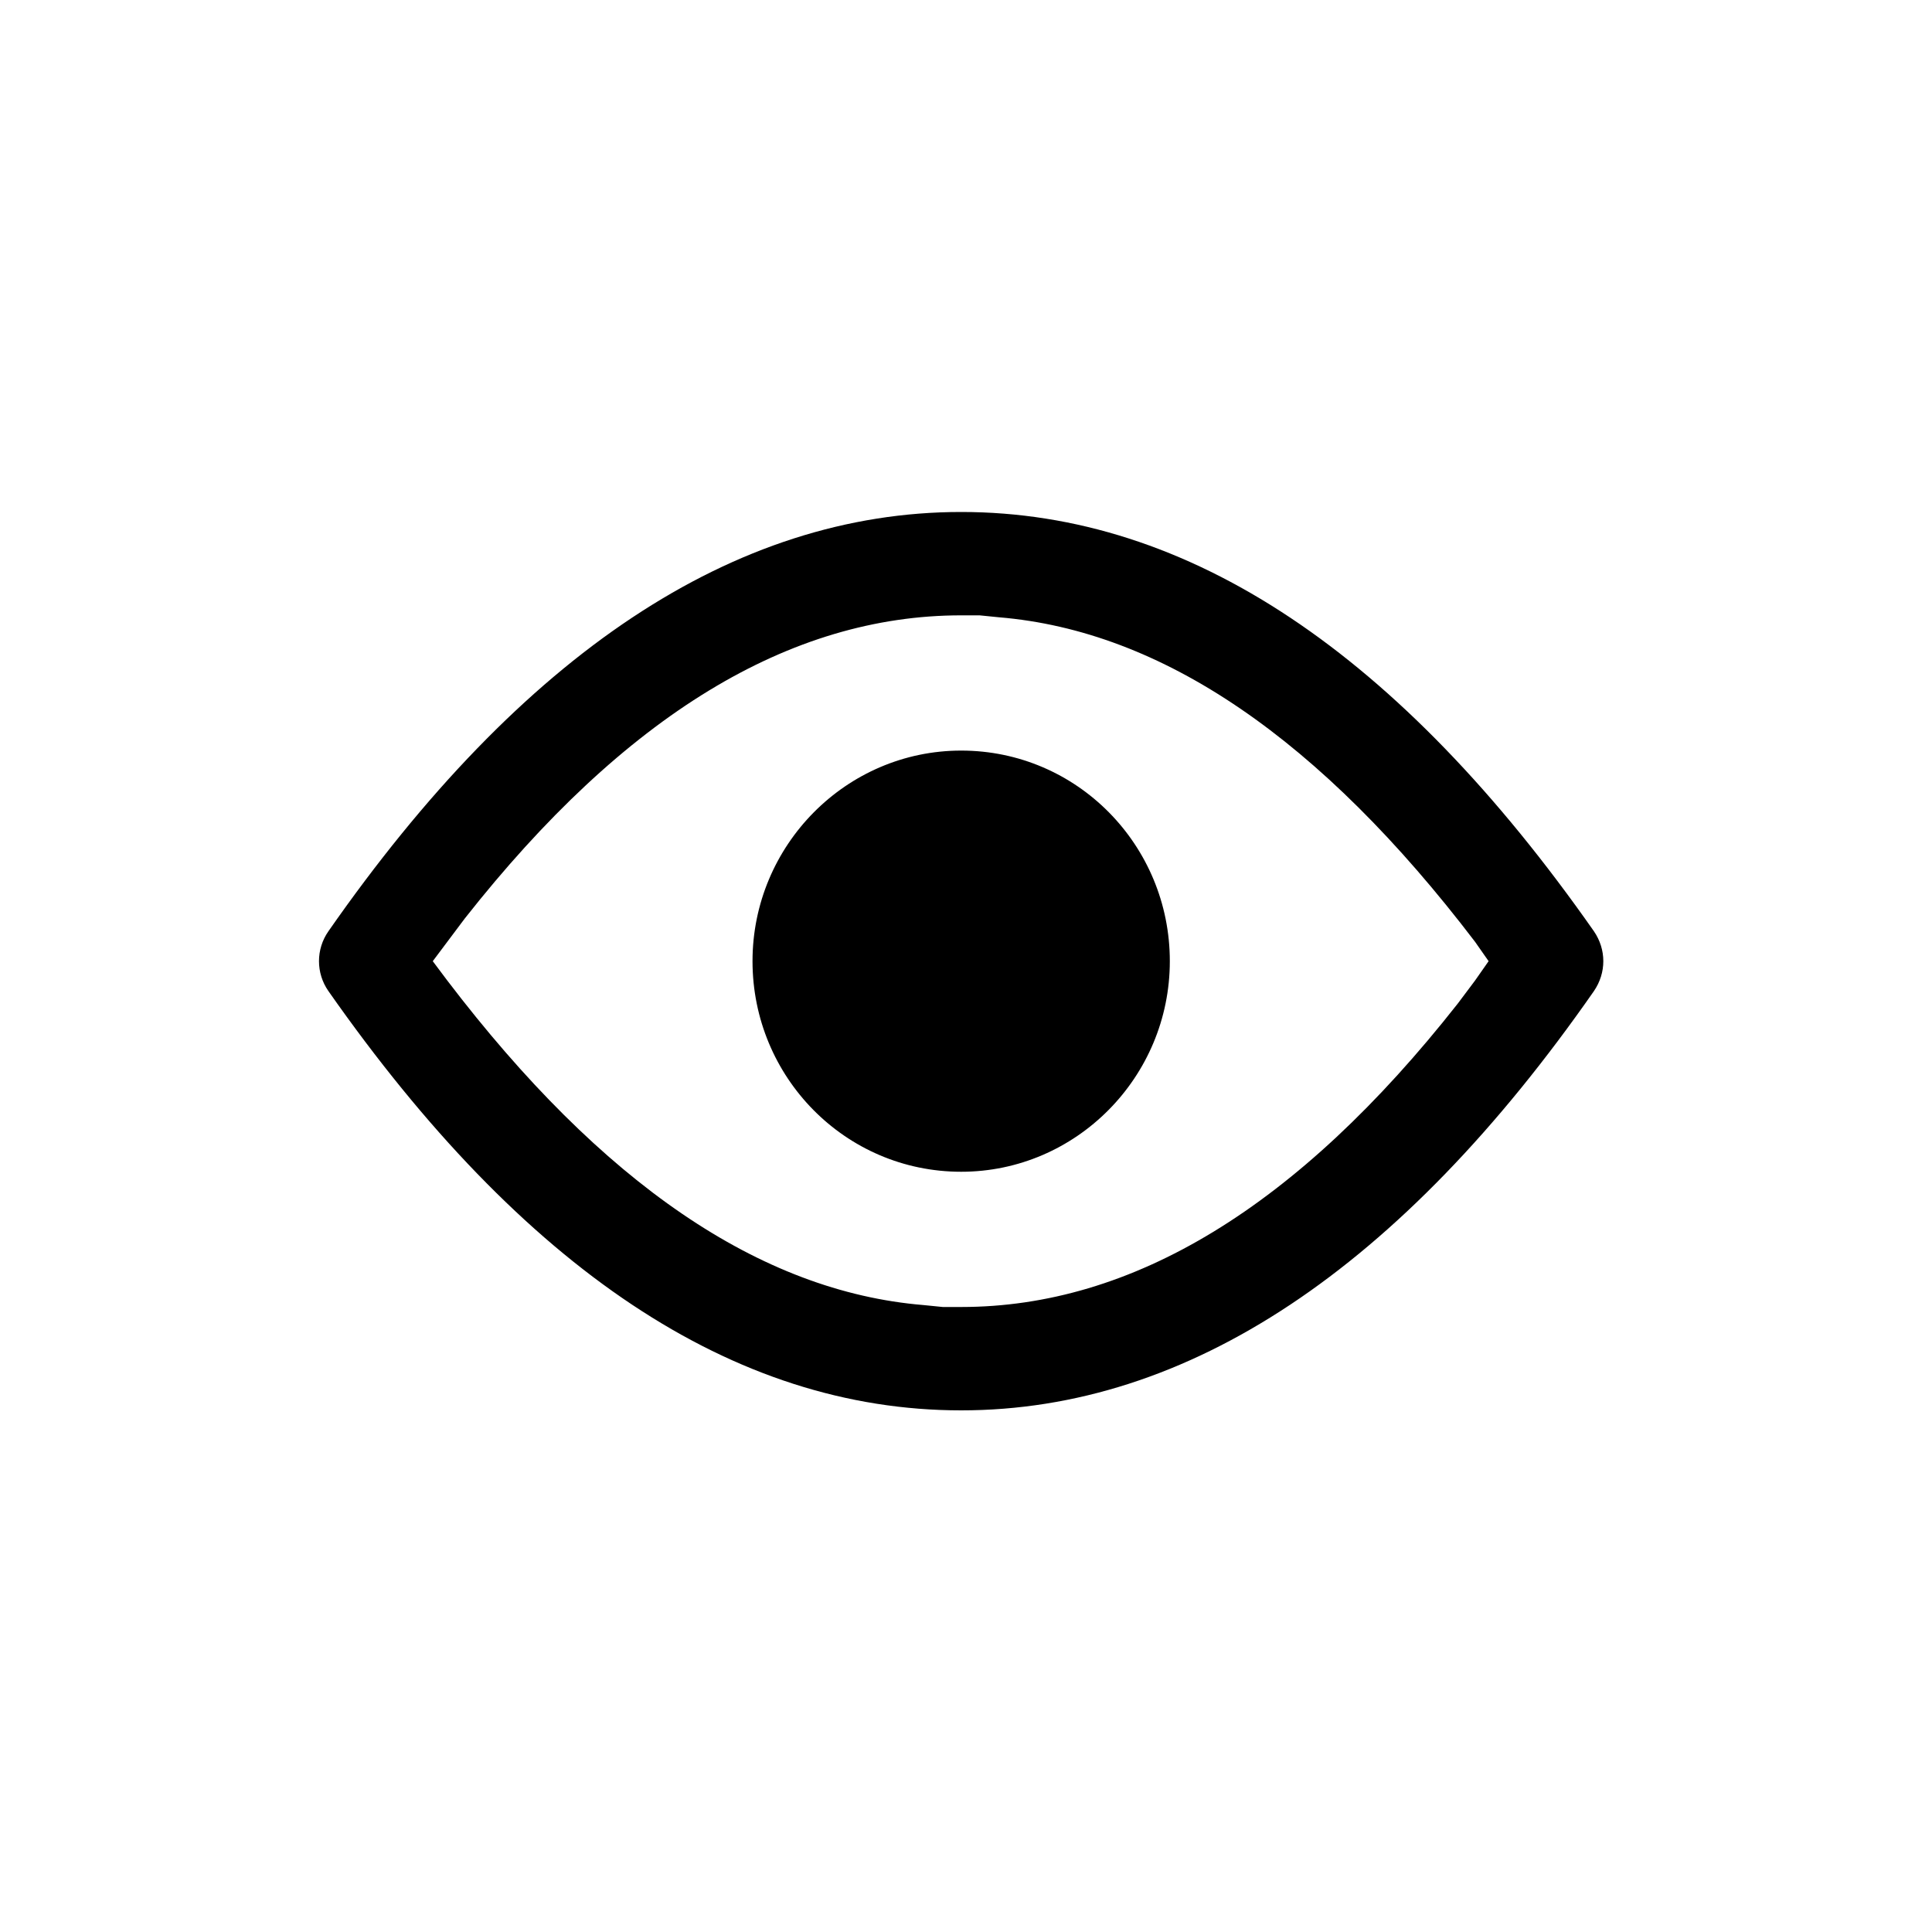
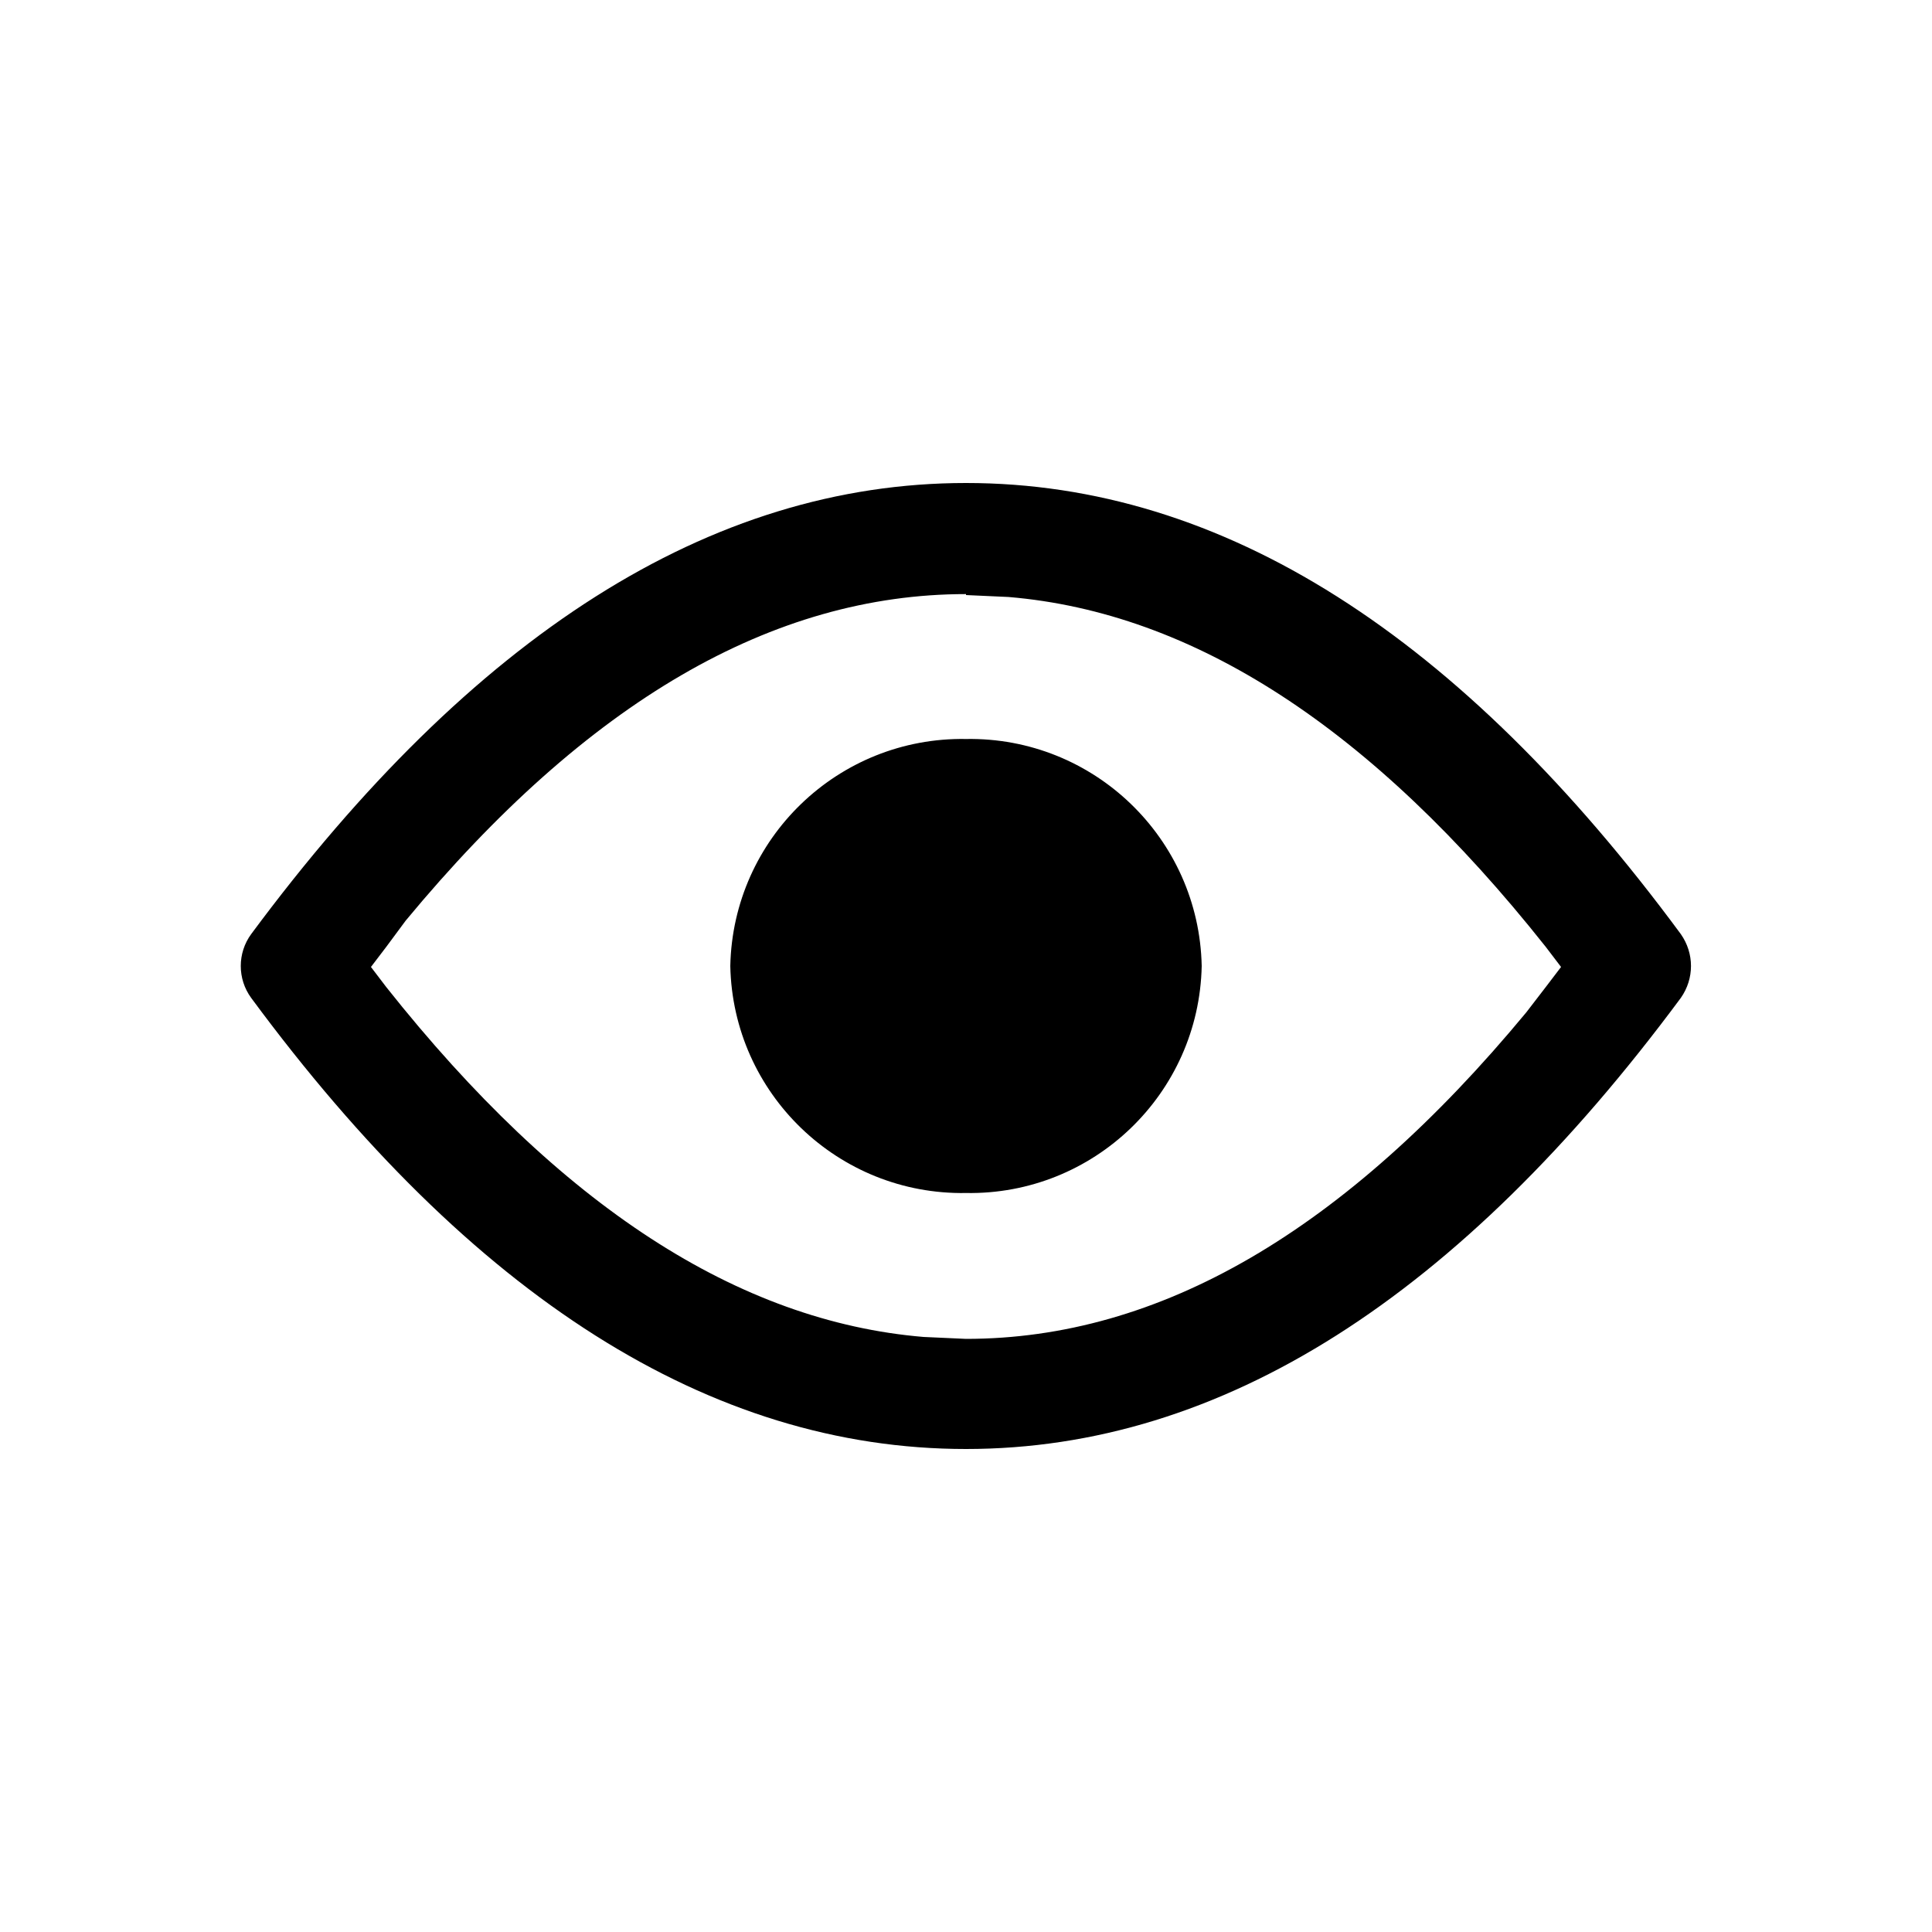
<svg xmlns="http://www.w3.org/2000/svg" width="20" height="20" aria-hidden="true" focusable="false">
-   <path fill-rule="nonzero" d="M9.95 5.3c2.36 0 4.54 1.47 6.55 4.34.13.19.13.43 0 .62-2 2.87-4.2 4.34-6.55 4.34-2.36 0-4.54-1.47-6.55-4.34a.54.54 0 0 1 0-.62c2-2.87 4.2-4.34 6.55-4.34Zm0 1.07c-1.77 0-3.48 1.03-5.14 3.14l-.18.24-.15.2.15.2c1.6 2.1 3.24 3.22 4.93 3.36l.2.02h.19c1.77 0 3.48-1.03 5.14-3.14l.18-.24.14-.2-.14-.2c-1.6-2.1-3.24-3.22-4.93-3.36l-.2-.02h-.19Zm0 1.4c1.2 0 2.16.98 2.16 2.18 0 1.2-.97 2.18-2.16 2.18-1.2 0-2.16-.98-2.16-2.18 0-1.2.97-2.18 2.16-2.18Z" />
+   <path fill-rule="nonzero" d="M10 5c2.66 0 5.12 1.58 7.4 4.67.14.2.14.46 0 .66C15.11 13.42 12.65 15 10 15s-5.12-1.58-7.4-4.67a.56.56 0 0 1 0-.66C4.89 6.58 7.35 5 10 5Zm0 1.15c-2 0-3.92 1.11-5.8 3.38L4 9.8l-.16.21.16.21c1.8 2.27 3.65 3.46 5.56 3.62l.22.01.22.01c2 0 3.92-1.11 5.8-3.38l.2-.26.16-.21-.16-.21c-1.8-2.27-3.65-3.46-5.56-3.62l-.22-.01-.22-.01Zm0 1.5A2.4 2.4 0 0 1 12.44 10 2.4 2.4 0 0 1 10 12.35 2.4 2.4 0 0 1 7.56 10 2.4 2.4 0 0 1 10 7.65Z" />
</svg>
